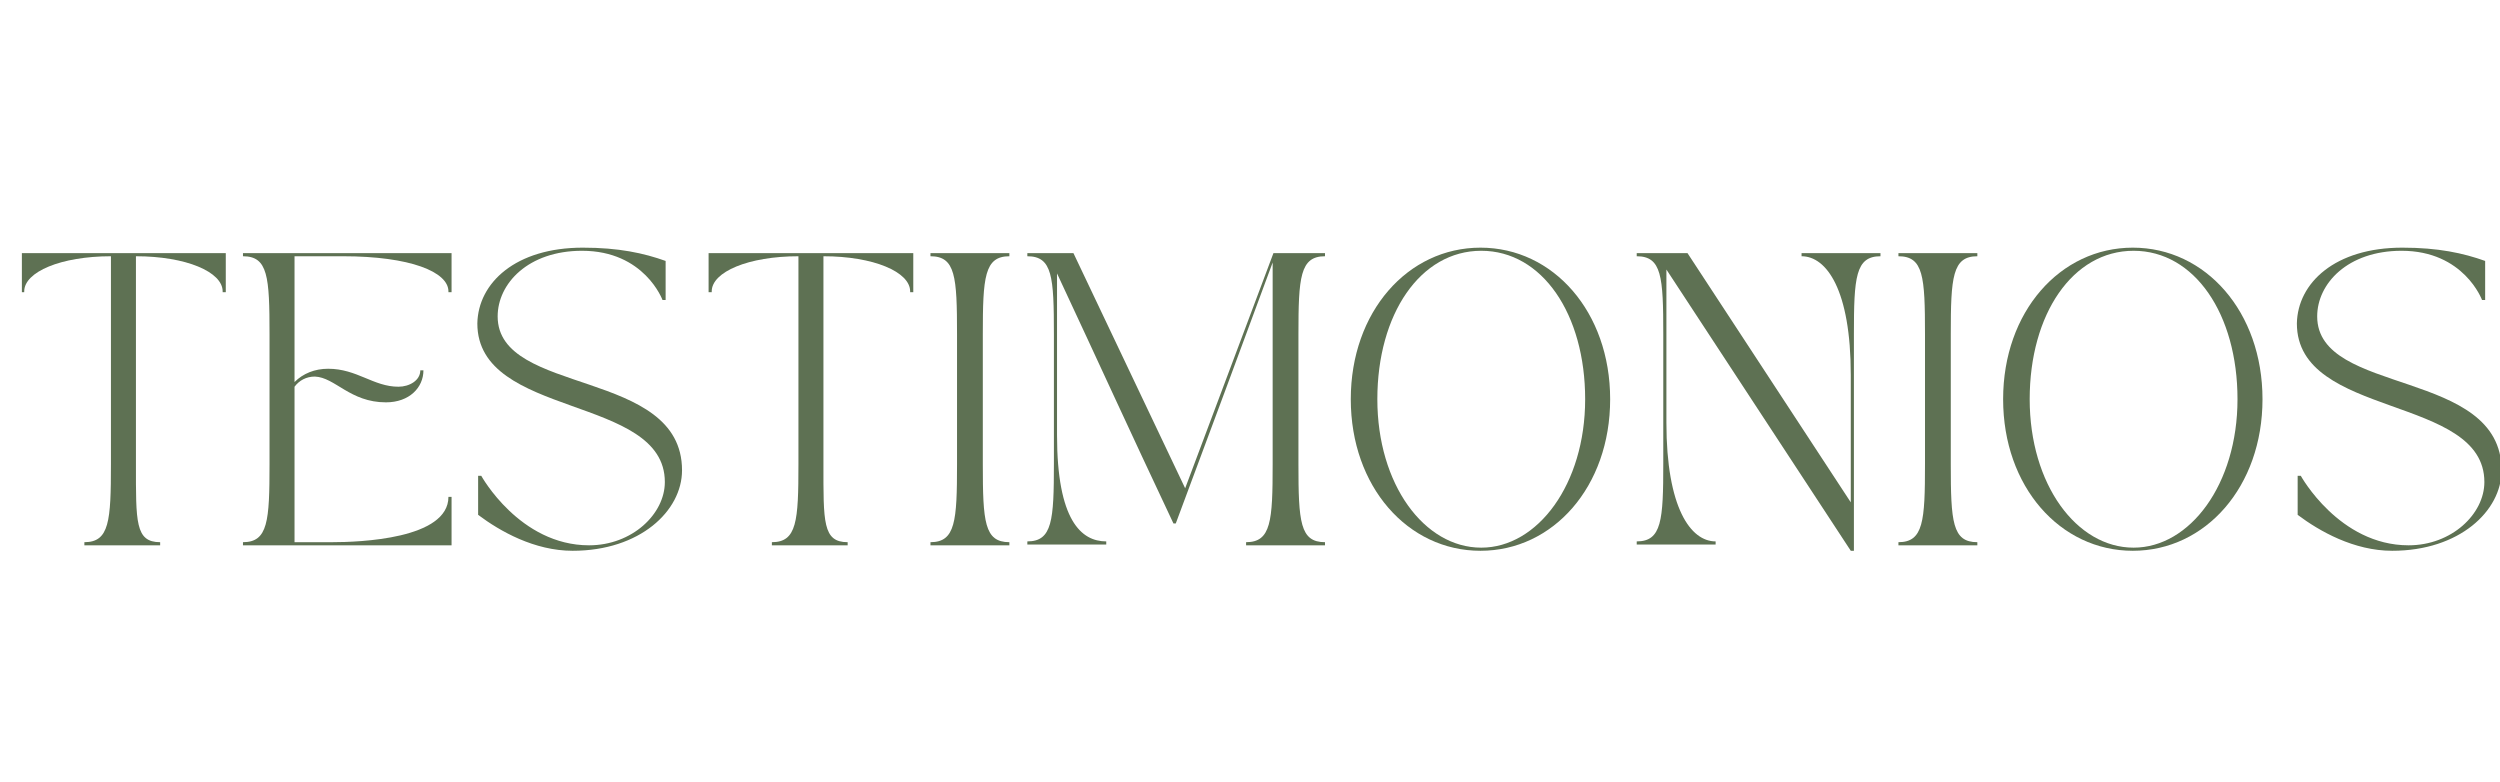
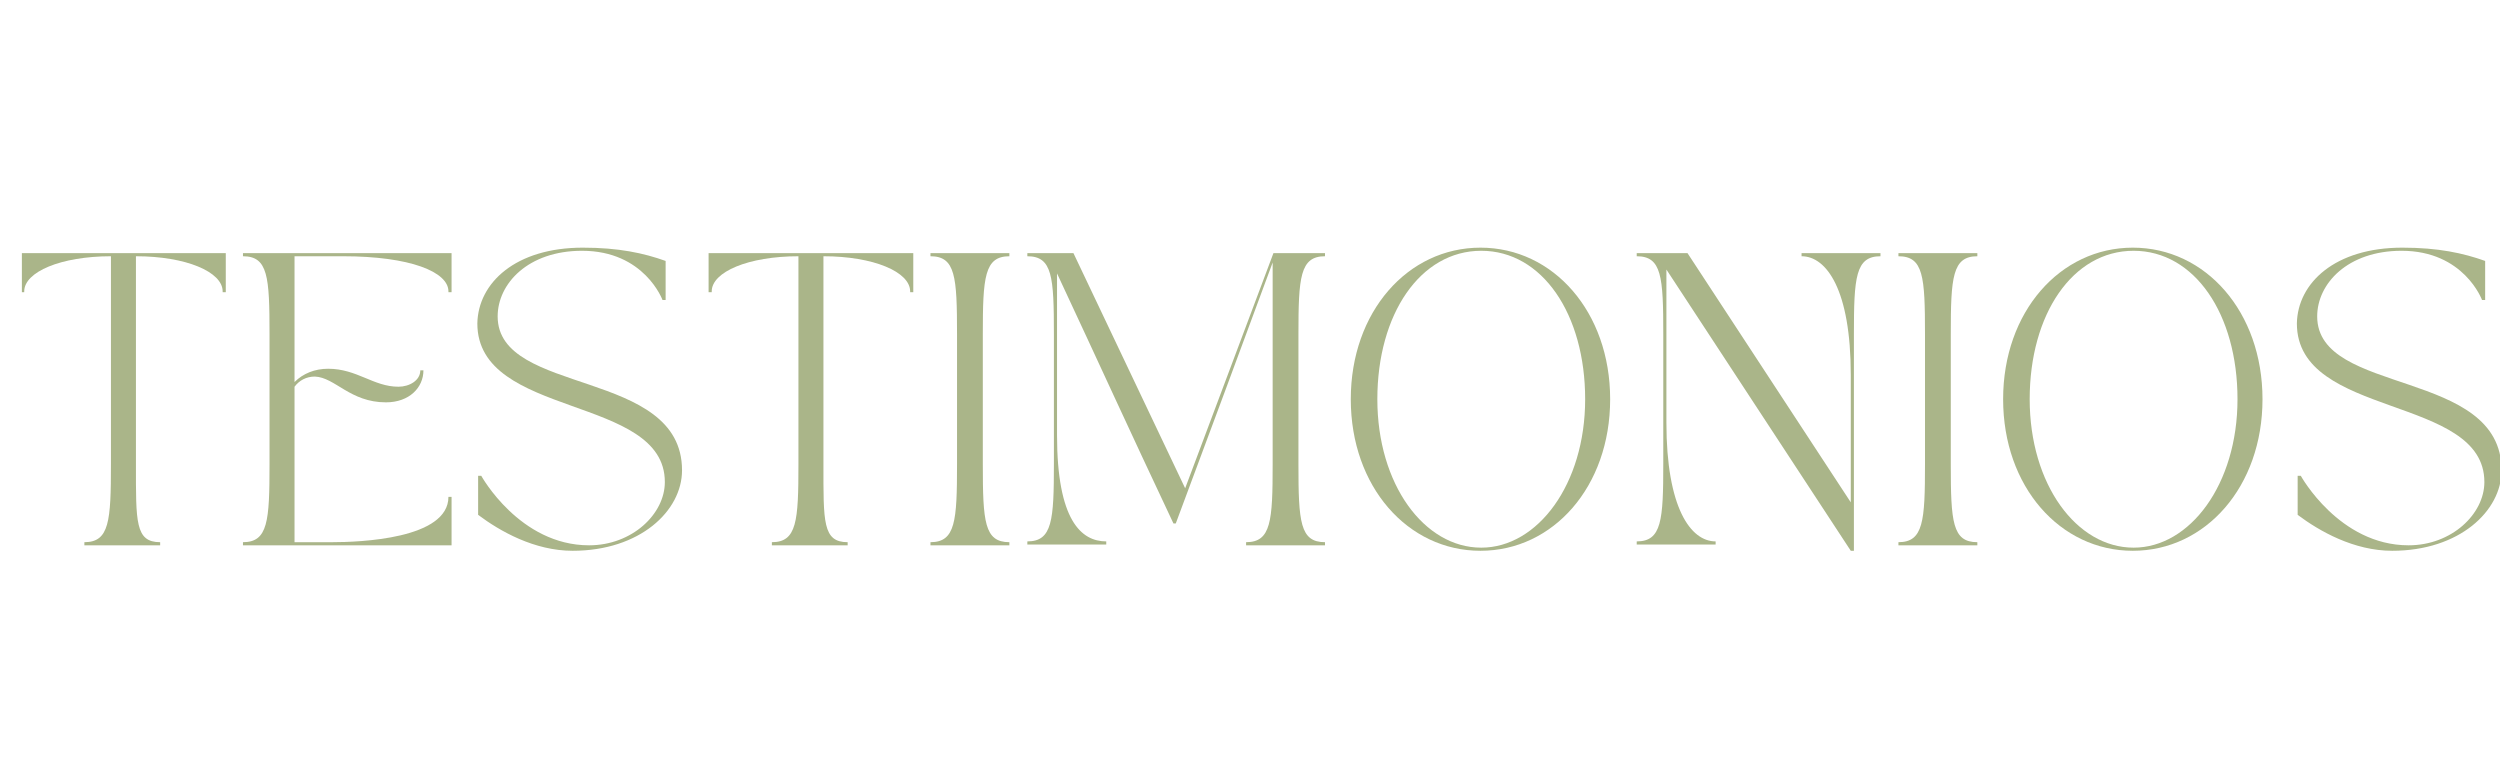
<svg xmlns="http://www.w3.org/2000/svg" version="1.1" id="svg1" x="0px" y="0px" viewBox="0 0 320 100" style="enable-background:new 0 0 320 100;" xml:space="preserve">
-   <style type="text/css">
+   <defs id="defs30" />
+   <style type="text/css" id="style2">
	.st0{enable-background:new    ;}
	.st1{fill:#5E7153;}
</style>
-   <g class="st0">
-     <path class="st1" d="M28.9,32.4v5h-0.4c0-0.1,0,0,0-0.1c0-2.5-4.7-4.5-11.1-4.5v26.6c0,7.4-0.1,10,3.1,10v0.4h-9.7v-0.4   c3.2,0,3.4-2.7,3.4-10V32.8c-6.4,0-11.1,2-11.1,4.5c0,0.1,0,0,0,0.1H2.8v-5H28.9z" />
-     <path class="st1" d="M31.1,32.4h26.7v5h-0.4v-0.1c0-2.5-4.9-4.5-13.5-4.5h-6.2v16.1c1.1-1.1,2.6-1.7,4.3-1.7c3.7,0,5.8,2.3,9,2.3   c1.4,0,2.8-0.8,2.8-2.1h0.4c0,2.2-1.8,4.1-4.8,4.1c-4.6,0-6.5-3.2-9.1-3.3c-1.1,0-2,0.5-2.6,1.3v19.9h4.8c3.5,0,14.9-0.4,14.9-5.8   h0.4v6.2H31.1v-0.4c3.2,0,3.4-2.7,3.4-10V42.8c0-7.4-0.2-10-3.4-10V32.4z" />
-     <path class="st1" d="M74.6,31.7c4.6,0,7.8,0.7,10.6,1.7v5h-0.4c0,0-2.3-6.3-10.3-6.3c-6.9,0-10.8,4.2-10.8,8.4   c0,10.2,23.6,6.6,23.6,19.7c0,5.2-5.4,10.3-14,10.3c-4.9,0-9.3-2.5-12.1-4.6v-5h0.4c0,0,4.9,8.9,13.8,8.9c5.5,0,9.7-4,9.7-8.1   c0-11.2-24-8.1-24-20.3C61.2,36.2,66,31.7,74.6,31.7z" />
-     <path class="st1" d="M116.9,32.4v5h-0.4c0-0.1,0,0,0-0.1c0-2.5-4.7-4.5-11.1-4.5v26.6c0,7.4-0.1,10,3.1,10v0.4h-9.7v-0.4   c3.2,0,3.4-2.7,3.4-10V32.8c-6.4,0-11.1,2-11.1,4.5c0,0.1,0,0,0,0.1h-0.4v-5H116.9z" />
-     <path class="st1" d="M119.1,32.4h10.1v0.4c-3.2,0-3.4,2.7-3.4,10v16.6c0,7.4,0.2,10,3.4,10v0.4h-10.1v-0.4c3.2,0,3.4-2.7,3.4-10   V42.8c0-7.4-0.2-10-3.4-10V32.4z" />
-     <path class="st1" d="M137.4,32.4l14.3,30.1L163,32.4h6.6v0.4c-3.2,0-3.4,2.7-3.4,10v16.6c0,7.4,0.2,10,3.4,10v0.4h-10.1v-0.4   c3.2,0,3.4-2.7,3.4-10V33.6c-4,10.8-7.8,21.1-12.4,33.4h-0.3c-5.9-12.5-9.2-19.8-14.9-32l0,16v4.7c0,10.9,3.1,13.6,6.3,13.6v0.4   h-10.1v-0.4c3.2,0,3.4-2.7,3.4-10V42.8c0-7.4-0.2-10-3.4-10v-0.4H137.4z" />
-     <path class="st1" d="M172.9,51.1c0-11.2,7.3-19.4,16.6-19.4s16.6,8.2,16.6,19.4c0,11.2-7.3,19.4-16.6,19.4S172.9,62.3,172.9,51.1z    M176.3,51.1c0,10.9,6,19,13.3,19c7.2,0,13.3-8.1,13.3-19c0-10.9-5.5-19-13.3-19S176.3,40.2,176.3,51.1z" />
-     <path class="st1" d="M216,32.4l20.9,31.9V48c0-10.9-3.1-15.2-6.3-15.2v-0.4h10.1v0.4c-3.2,0-3.4,2.7-3.4,10v27.7h-0.4l-23.6-36   v19.6c0,10.9,3.1,15.2,6.3,15.2v0.4h-10.1v-0.4c3.2,0,3.4-2.7,3.4-10V42.8c0-7.4-0.2-10-3.4-10v-0.4H216z" />
-     <path class="st1" d="M243,32.4h10.1v0.4c-3.2,0-3.4,2.7-3.4,10v16.6c0,7.4,0.2,10,3.4,10v0.4H243v-0.4c3.2,0,3.4-2.7,3.4-10V42.8   c0-7.4-0.2-10-3.4-10V32.4z" />
-     <path class="st1" d="M256.4,51.1c0-11.2,7.3-19.4,16.6-19.4s16.6,8.2,16.6,19.4c0,11.2-7.3,19.4-16.6,19.4S256.4,62.3,256.4,51.1z    M259.8,51.1c0,10.9,6,19,13.3,19c7.2,0,13.3-8.1,13.3-19c0-10.9-5.5-19-13.3-19S259.8,40.2,259.8,51.1z" />
-     <path class="st1" d="M307.5,31.7c4.6,0,7.8,0.7,10.6,1.7v5h-0.4c0,0-2.3-6.3-10.3-6.3c-6.9,0-10.8,4.2-10.8,8.4   c0,10.2,23.6,6.6,23.6,19.7c0,5.2-5.4,10.3-14,10.3c-4.9,0-9.3-2.5-12.1-4.6v-5h0.4c0,0,4.9,8.9,13.8,8.9c5.5,0,9.7-4,9.7-8.1   c0-11.2-24-8.1-24-20.3C294.1,36.2,298.9,31.7,307.5,31.7z" />
+   <g class="st0" id="g27">
+     <path class="st1" d="M28.9,32.4v5h-0.4c0-0.1,0,0,0-0.1c0-2.5-4.7-4.5-11.1-4.5v26.6c0,7.4-0.1,10,3.1,10v0.4h-9.7v-0.4   c3.2,0,3.4-2.7,3.4-10V32.8c-6.4,0-11.1,2-11.1,4.5c0,0.1,0,0,0,0.1H2.8v-5H28.9z" id="path5" style="fill:#aab589;fill-opacity:1" />
+     <path class="st1" d="M31.1,32.4h26.7v5h-0.4v-0.1c0-2.5-4.9-4.5-13.5-4.5h-6.2v16.1c1.1-1.1,2.6-1.7,4.3-1.7c3.7,0,5.8,2.3,9,2.3   c1.4,0,2.8-0.8,2.8-2.1h0.4c0,2.2-1.8,4.1-4.8,4.1c-4.6,0-6.5-3.2-9.1-3.3c-1.1,0-2,0.5-2.6,1.3v19.9h4.8c3.5,0,14.9-0.4,14.9-5.8   h0.4v6.2H31.1v-0.4c3.2,0,3.4-2.7,3.4-10V42.8c0-7.4-0.2-10-3.4-10V32.4z" id="path7" style="fill:#aab589;fill-opacity:1" />
+     <path class="st1" d="M74.6,31.7c4.6,0,7.8,0.7,10.6,1.7v5h-0.4c0,0-2.3-6.3-10.3-6.3c-6.9,0-10.8,4.2-10.8,8.4   c0,10.2,23.6,6.6,23.6,19.7c0,5.2-5.4,10.3-14,10.3c-4.9,0-9.3-2.5-12.1-4.6v-5h0.4c0,0,4.9,8.9,13.8,8.9c5.5,0,9.7-4,9.7-8.1   c0-11.2-24-8.1-24-20.3C61.2,36.2,66,31.7,74.6,31.7z" id="path9" style="fill:#aab589;fill-opacity:1" />
+     <path class="st1" d="M116.9,32.4v5h-0.4c0-0.1,0,0,0-0.1c0-2.5-4.7-4.5-11.1-4.5v26.6c0,7.4-0.1,10,3.1,10v0.4h-9.7v-0.4   c3.2,0,3.4-2.7,3.4-10V32.8c-6.4,0-11.1,2-11.1,4.5c0,0.1,0,0,0,0.1h-0.4v-5H116.9z" id="path11" style="fill:#aab589;fill-opacity:1" />
+     <path class="st1" d="M119.1,32.4h10.1v0.4c-3.2,0-3.4,2.7-3.4,10v16.6c0,7.4,0.2,10,3.4,10v0.4h-10.1v-0.4c3.2,0,3.4-2.7,3.4-10   V42.8c0-7.4-0.2-10-3.4-10V32.4z" id="path13" style="fill:#aab589;fill-opacity:1" />
+     <path class="st1" d="M137.4,32.4l14.3,30.1L163,32.4h6.6v0.4c-3.2,0-3.4,2.7-3.4,10v16.6c0,7.4,0.2,10,3.4,10v0.4h-10.1v-0.4   c3.2,0,3.4-2.7,3.4-10V33.6c-4,10.8-7.8,21.1-12.4,33.4h-0.3c-5.9-12.5-9.2-19.8-14.9-32l0,16v4.7c0,10.9,3.1,13.6,6.3,13.6v0.4   h-10.1v-0.4c3.2,0,3.4-2.7,3.4-10V42.8c0-7.4-0.2-10-3.4-10v-0.4H137.4z" id="path15" style="fill:#aab589;fill-opacity:1" />
+     <path class="st1" d="M172.9,51.1c0-11.2,7.3-19.4,16.6-19.4s16.6,8.2,16.6,19.4c0,11.2-7.3,19.4-16.6,19.4S172.9,62.3,172.9,51.1z    M176.3,51.1c0,10.9,6,19,13.3,19c7.2,0,13.3-8.1,13.3-19c0-10.9-5.5-19-13.3-19S176.3,40.2,176.3,51.1z" id="path17" style="fill:#aab589;fill-opacity:1" />
+     <path class="st1" d="M216,32.4l20.9,31.9V48c0-10.9-3.1-15.2-6.3-15.2v-0.4h10.1v0.4c-3.2,0-3.4,2.7-3.4,10v27.7h-0.4l-23.6-36   v19.6c0,10.9,3.1,15.2,6.3,15.2v0.4h-10.1v-0.4c3.2,0,3.4-2.7,3.4-10V42.8c0-7.4-0.2-10-3.4-10v-0.4H216z" id="path19" style="fill:#aab589;fill-opacity:1" />
+     <path class="st1" d="M243,32.4h10.1v0.4c-3.2,0-3.4,2.7-3.4,10v16.6c0,7.4,0.2,10,3.4,10v0.4H243v-0.4c3.2,0,3.4-2.7,3.4-10V42.8   c0-7.4-0.2-10-3.4-10V32.4z" id="path21" style="fill:#aab589;fill-opacity:1" />
+     <path class="st1" d="M256.4,51.1c0-11.2,7.3-19.4,16.6-19.4s16.6,8.2,16.6,19.4c0,11.2-7.3,19.4-16.6,19.4S256.4,62.3,256.4,51.1z    M259.8,51.1c0,10.9,6,19,13.3,19c7.2,0,13.3-8.1,13.3-19c0-10.9-5.5-19-13.3-19S259.8,40.2,259.8,51.1z" id="path23" style="fill:#aab589;fill-opacity:1" />
+     <path class="st1" d="M307.5,31.7c4.6,0,7.8,0.7,10.6,1.7v5h-0.4c0,0-2.3-6.3-10.3-6.3c-6.9,0-10.8,4.2-10.8,8.4   c0,10.2,23.6,6.6,23.6,19.7c0,5.2-5.4,10.3-14,10.3c-4.9,0-9.3-2.5-12.1-4.6v-5h0.4c0,0,4.9,8.9,13.8,8.9c5.5,0,9.7-4,9.7-8.1   c0-11.2-24-8.1-24-20.3C294.1,36.2,298.9,31.7,307.5,31.7z" id="path25" style="fill:#aab589;fill-opacity:1" />
  </g>
</svg>
